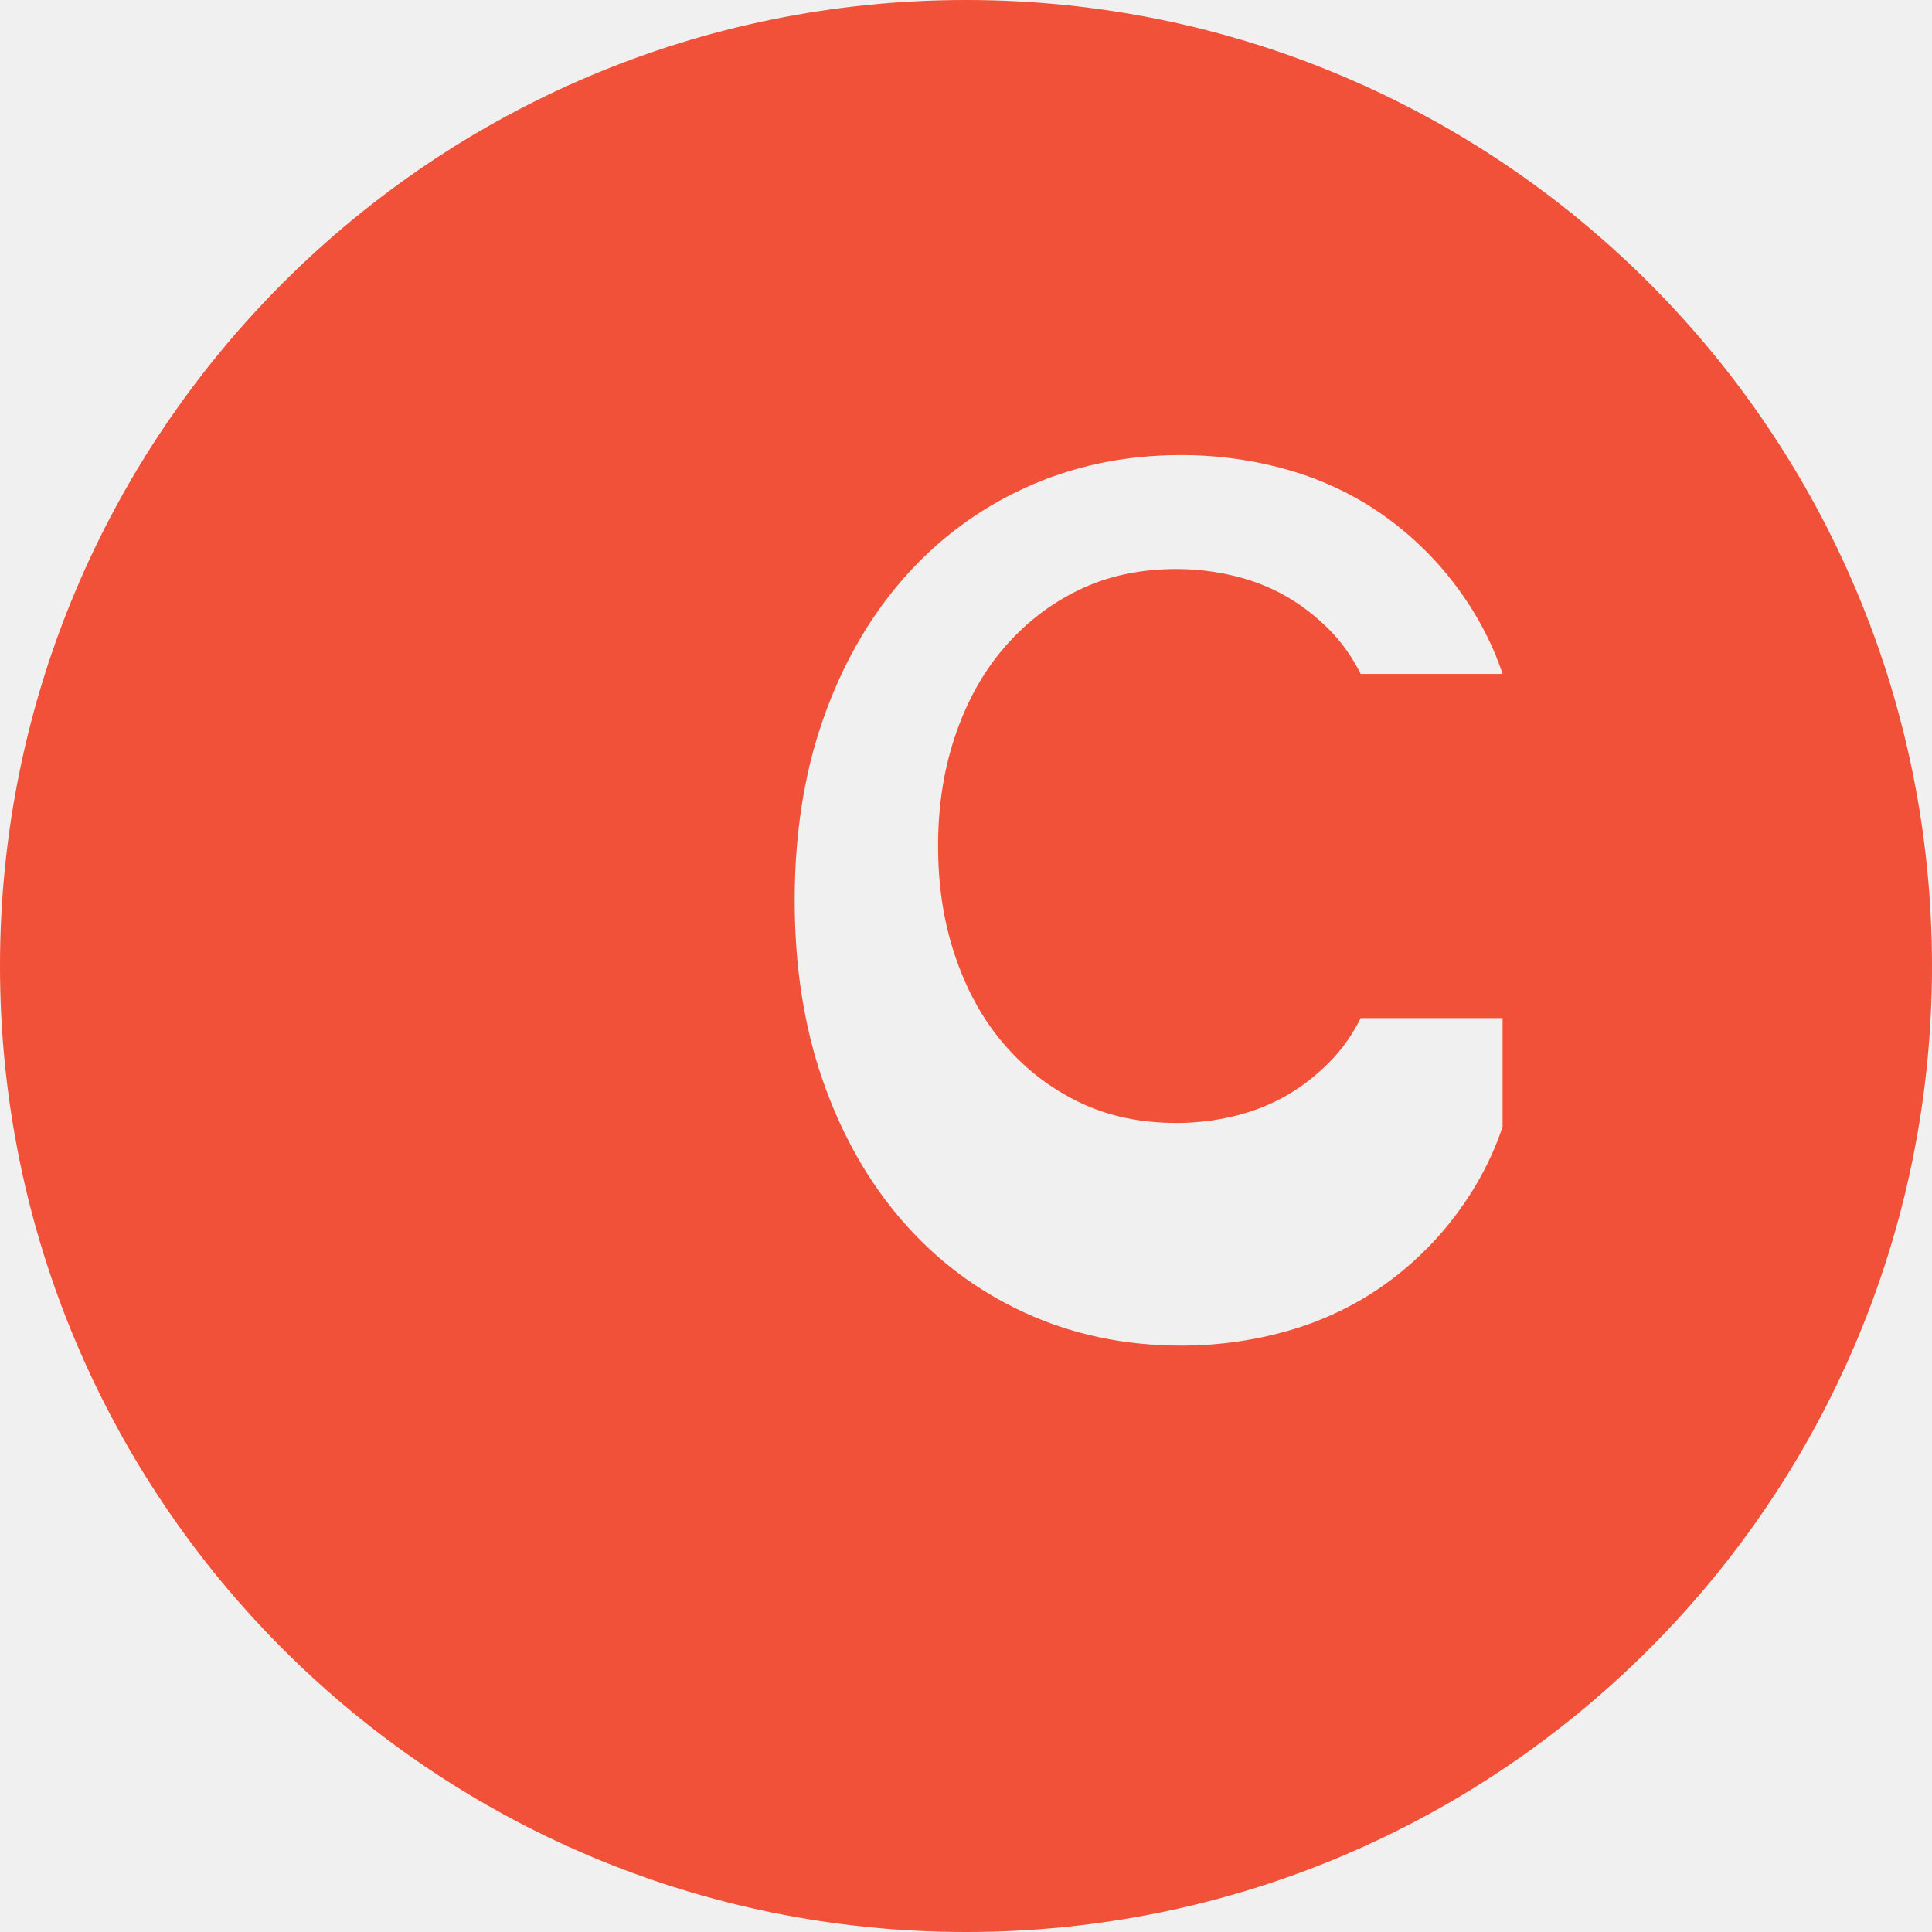
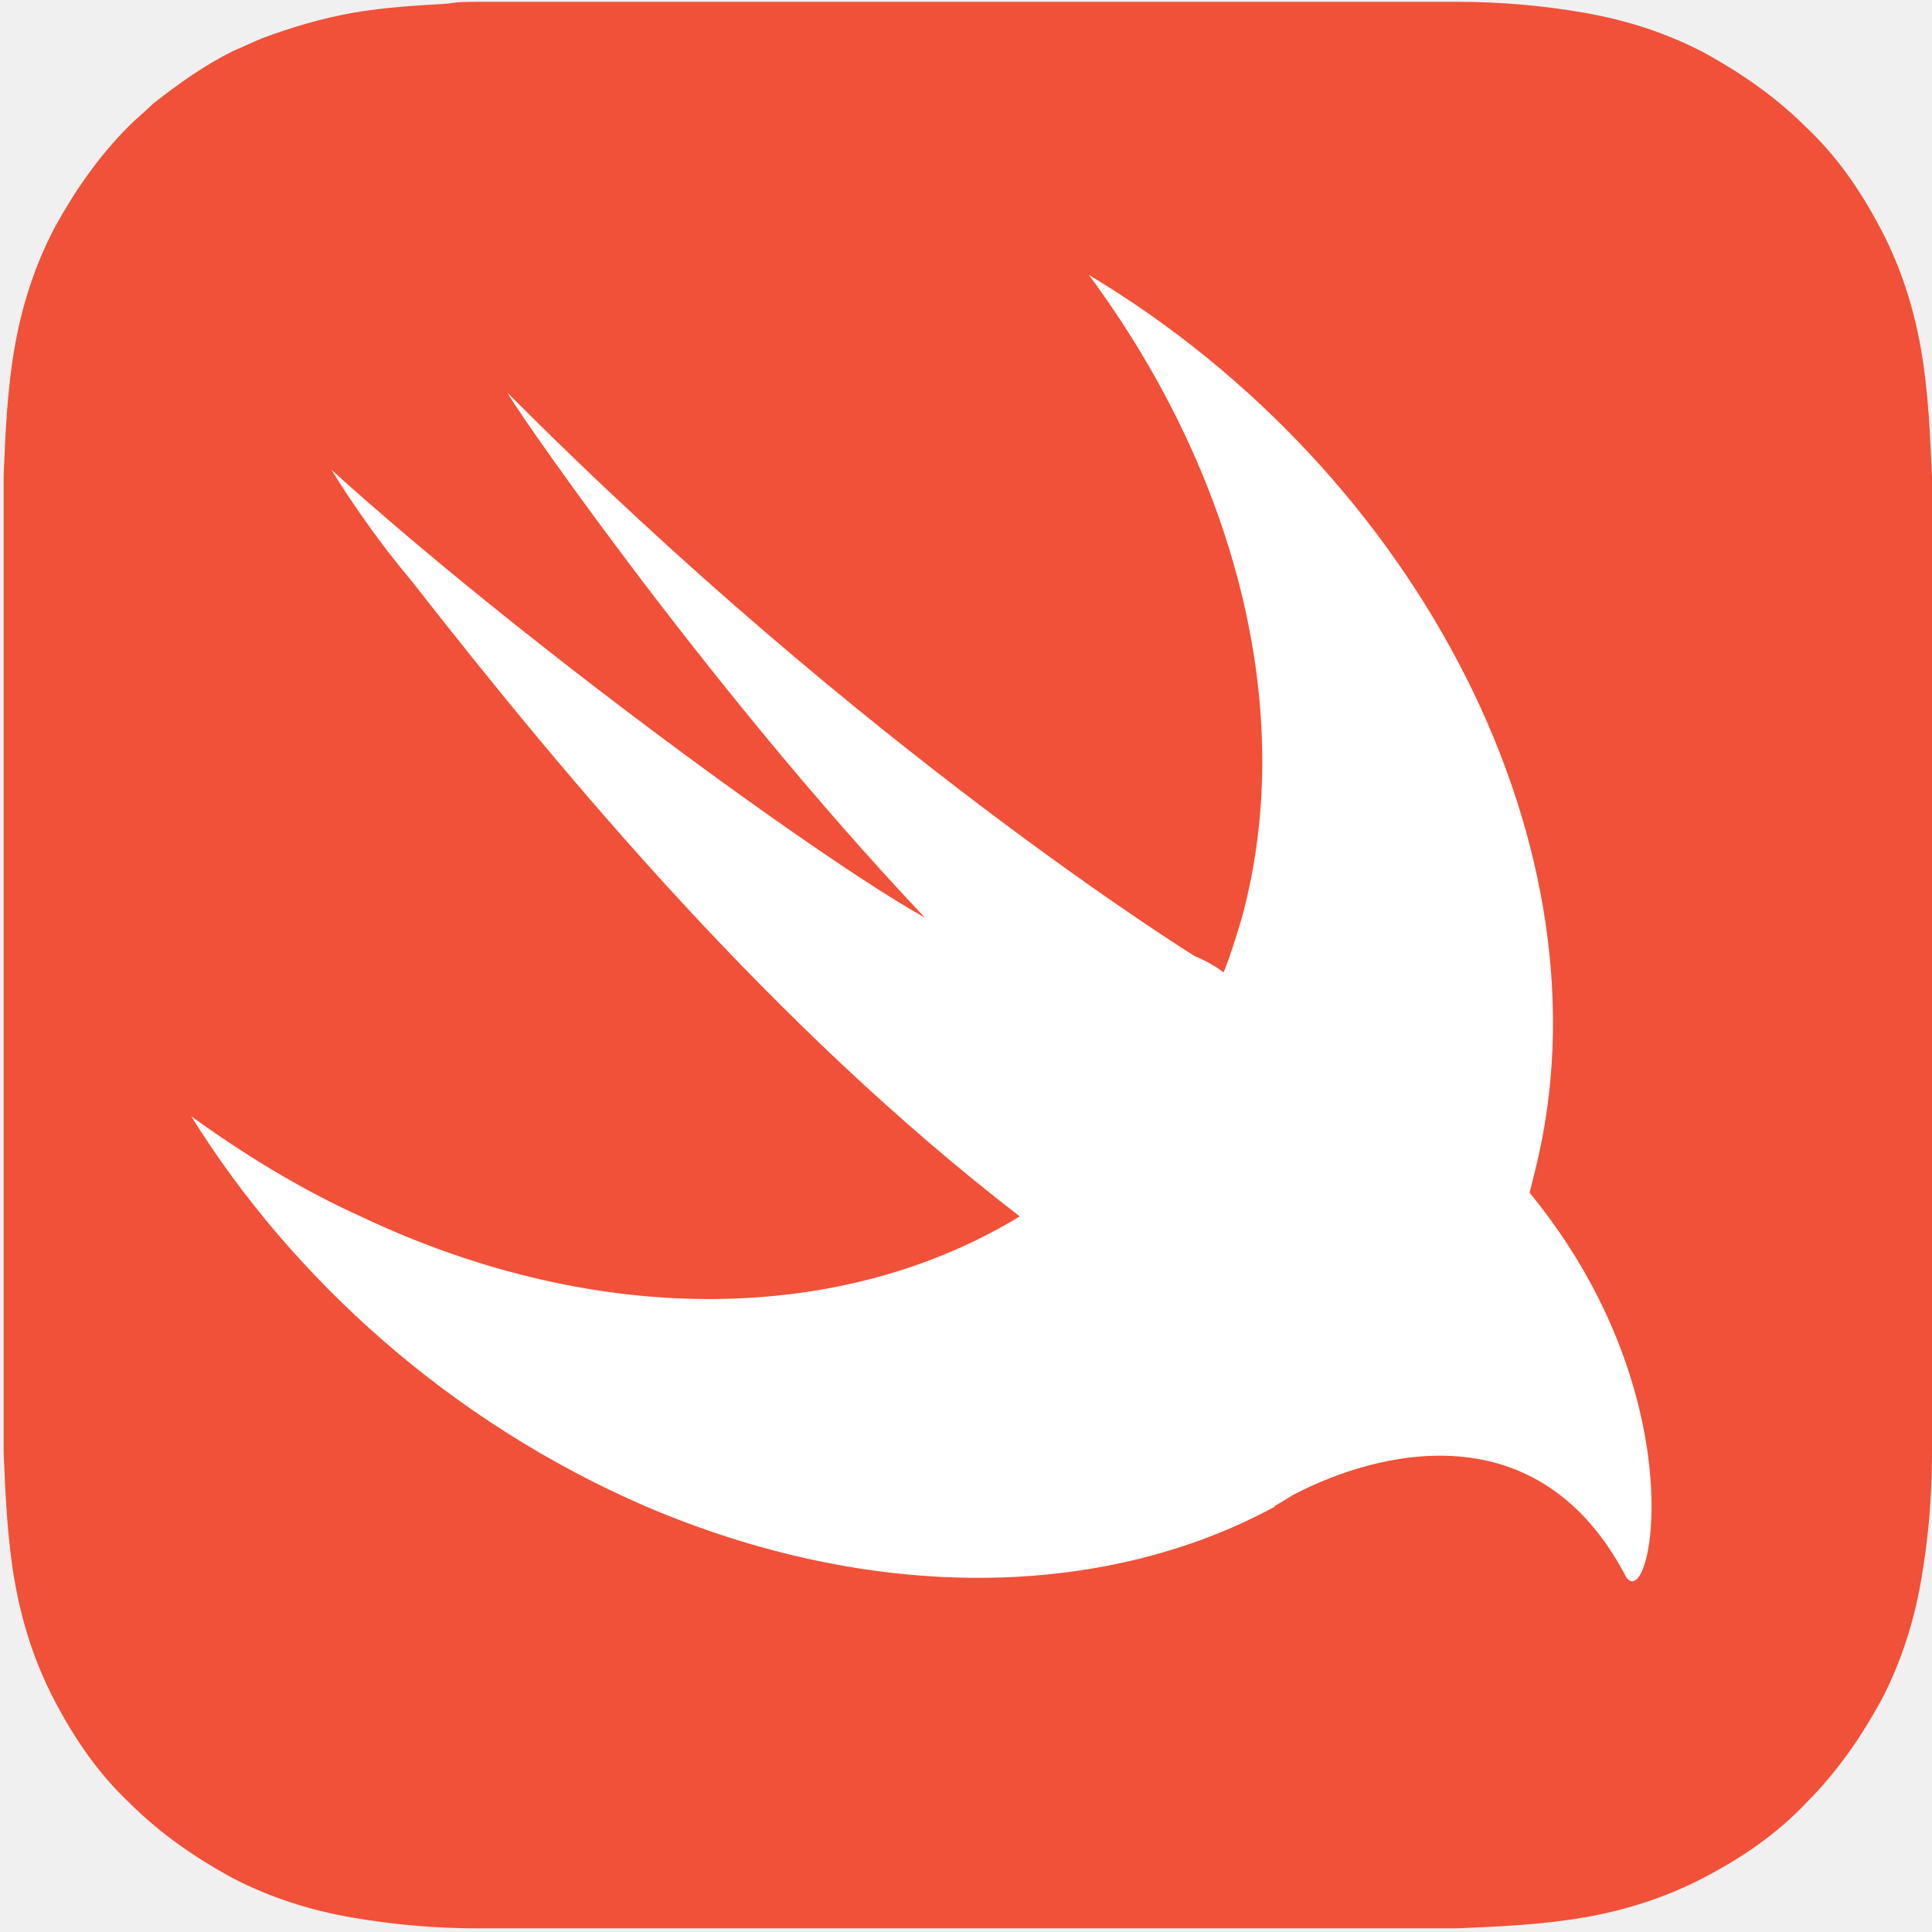
- <svg xmlns="http://www.w3.org/2000/svg" viewBox="0 0 256 256">
-   <path fill="#F05138" d="M128 0C57.3 0 0 57.3 0 128s57.3 128 128 128 128-57.3 128-128S198.7 0 128 0zm71.1 149.3c-1.4 4.2-3.5 8.1-6.2 11.7-2.7 3.6-6 6.8-9.7 9.4-3.7 2.6-7.9 4.6-12.4 5.9-4.5 1.3-9.3 2-14.3 2-7.6 0-14.5-1.5-20.8-4.4-6.3-2.9-11.7-7-16.2-12.2-4.5-5.2-8-11.4-10.5-18.6-2.5-7.2-3.7-15.2-3.7-23.8 0-8.6 1.2-16.6 3.7-23.8 2.5-7.2 6-13.4 10.5-18.6 4.5-5.2 9.9-9.3 16.2-12.2 6.3-2.9 13.2-4.4 20.8-4.4 5 0 9.8.7 14.3 2 4.5 1.3 8.7 3.3 12.4 5.9 3.7 2.6 7 5.8 9.7 9.4 2.7 3.6 4.8 7.5 6.2 11.7h-18.8c-1.1-2.2-2.5-4.2-4.2-5.9-1.7-1.7-3.6-3.2-5.7-4.4-2.1-1.2-4.4-2.1-6.9-2.7-2.5-.6-5-.9-7.6-.9-4.8 0-9.1.9-13 2.8-3.9 1.9-7.2 4.5-10 7.8-2.8 3.3-4.9 7.2-6.4 11.7-1.5 4.5-2.2 9.3-2.2 14.4 0 5.1.7 9.9 2.2 14.4 1.5 4.5 3.6 8.4 6.4 11.7 2.8 3.3 6.1 5.9 10 7.8 3.9 1.9 8.2 2.8 13 2.8 2.6 0 5.1-.3 7.6-.9 2.5-.6 4.8-1.5 6.9-2.7 2.1-1.2 4-2.7 5.7-4.4 1.7-1.7 3.1-3.7 4.2-5.9h18.8z" />
+ <svg xmlns="http://www.w3.org/2000/svg" width="800px" height="800px" viewBox="-252 343.9 106.1 106.1">
+   <path fill="#F05138" d="M-145.9 373.3v-3.2c-.1-2.3-.2-4.7-.6-7-.4-2.3-1.1-4.5-2.2-6.6-1.1-2.1-2.4-4-4.1-5.6-1.7-1.7-3.6-3-5.6-4.1-2.1-1.1-4.3-1.8-6.6-2.2-2.3-.4-4.6-.6-7-.6h-53.7c-.6 0-1.2 0-1.7.1-1.7.1-3.5.2-5.2.5-1.7.3-3.4.8-5 1.4-.5.2-1.1.5-1.6.7-1.6.8-3 1.8-4.4 2.9-.4.4-.9.8-1.3 1.2-1.7 1.7-3 3.6-4.1 5.6-1.1 2.1-1.8 4.3-2.2 6.6-.4 2.3-.5 4.6-.6 7v53.7c.1 2.3.2 4.7.6 7 .4 2.3 1.1 4.5 2.2 6.6 1.1 2.1 2.4 4 4.1 5.6 1.7 1.7 3.6 3 5.6 4.1 2.1 1.1 4.3 1.8 6.6 2.2 2.3.4 4.6.6 7 .6h53.7c2.3-.1 4.7-.2 7-.6 2.3-.4 4.5-1.1 6.6-2.2 2.1-1.1 4-2.4 5.6-4.1 1.7-1.7 3-3.6 4.1-5.6 1.1-2.1 1.8-4.3 2.2-6.6.4-2.3.6-4.6.6-7v-3.2V377v-3.7z" />
+   <path fill="#FFF" d="M-168 409.4l.3-1.2c4.4-17.5-6.3-38.3-24.5-49.2 8 10.8 11.5 23.9 8.4 35.3-.3 1-.6 2-1 3-.4-.3-.9-.6-1.6-.9 0 0-18.1-11.2-37.7-30.9-.5-.5 10.5 15.7 22.9 28.8-5.9-3.3-22.2-15.2-32.6-24.6 1.3 2.1 2.8 4.2 4.4 6.1 8.6 11 19.9 24.5 33.4 34.9-9.5 5.8-22.9 6.3-36.2 0-3.3-1.5-6.4-3.4-9.3-5.5 5.6 9 14.3 16.8 24.9 21.4 12.6 5.4 25.2 5.1 34.5.1 0 0 .1 0 .1-.1.4-.2.8-.5 1.2-.7 4.5-2.3 13.3-4.6 18.1 4.6 1.4 2.1 3.9-9.9-5.3-21.1z" />
</svg>
